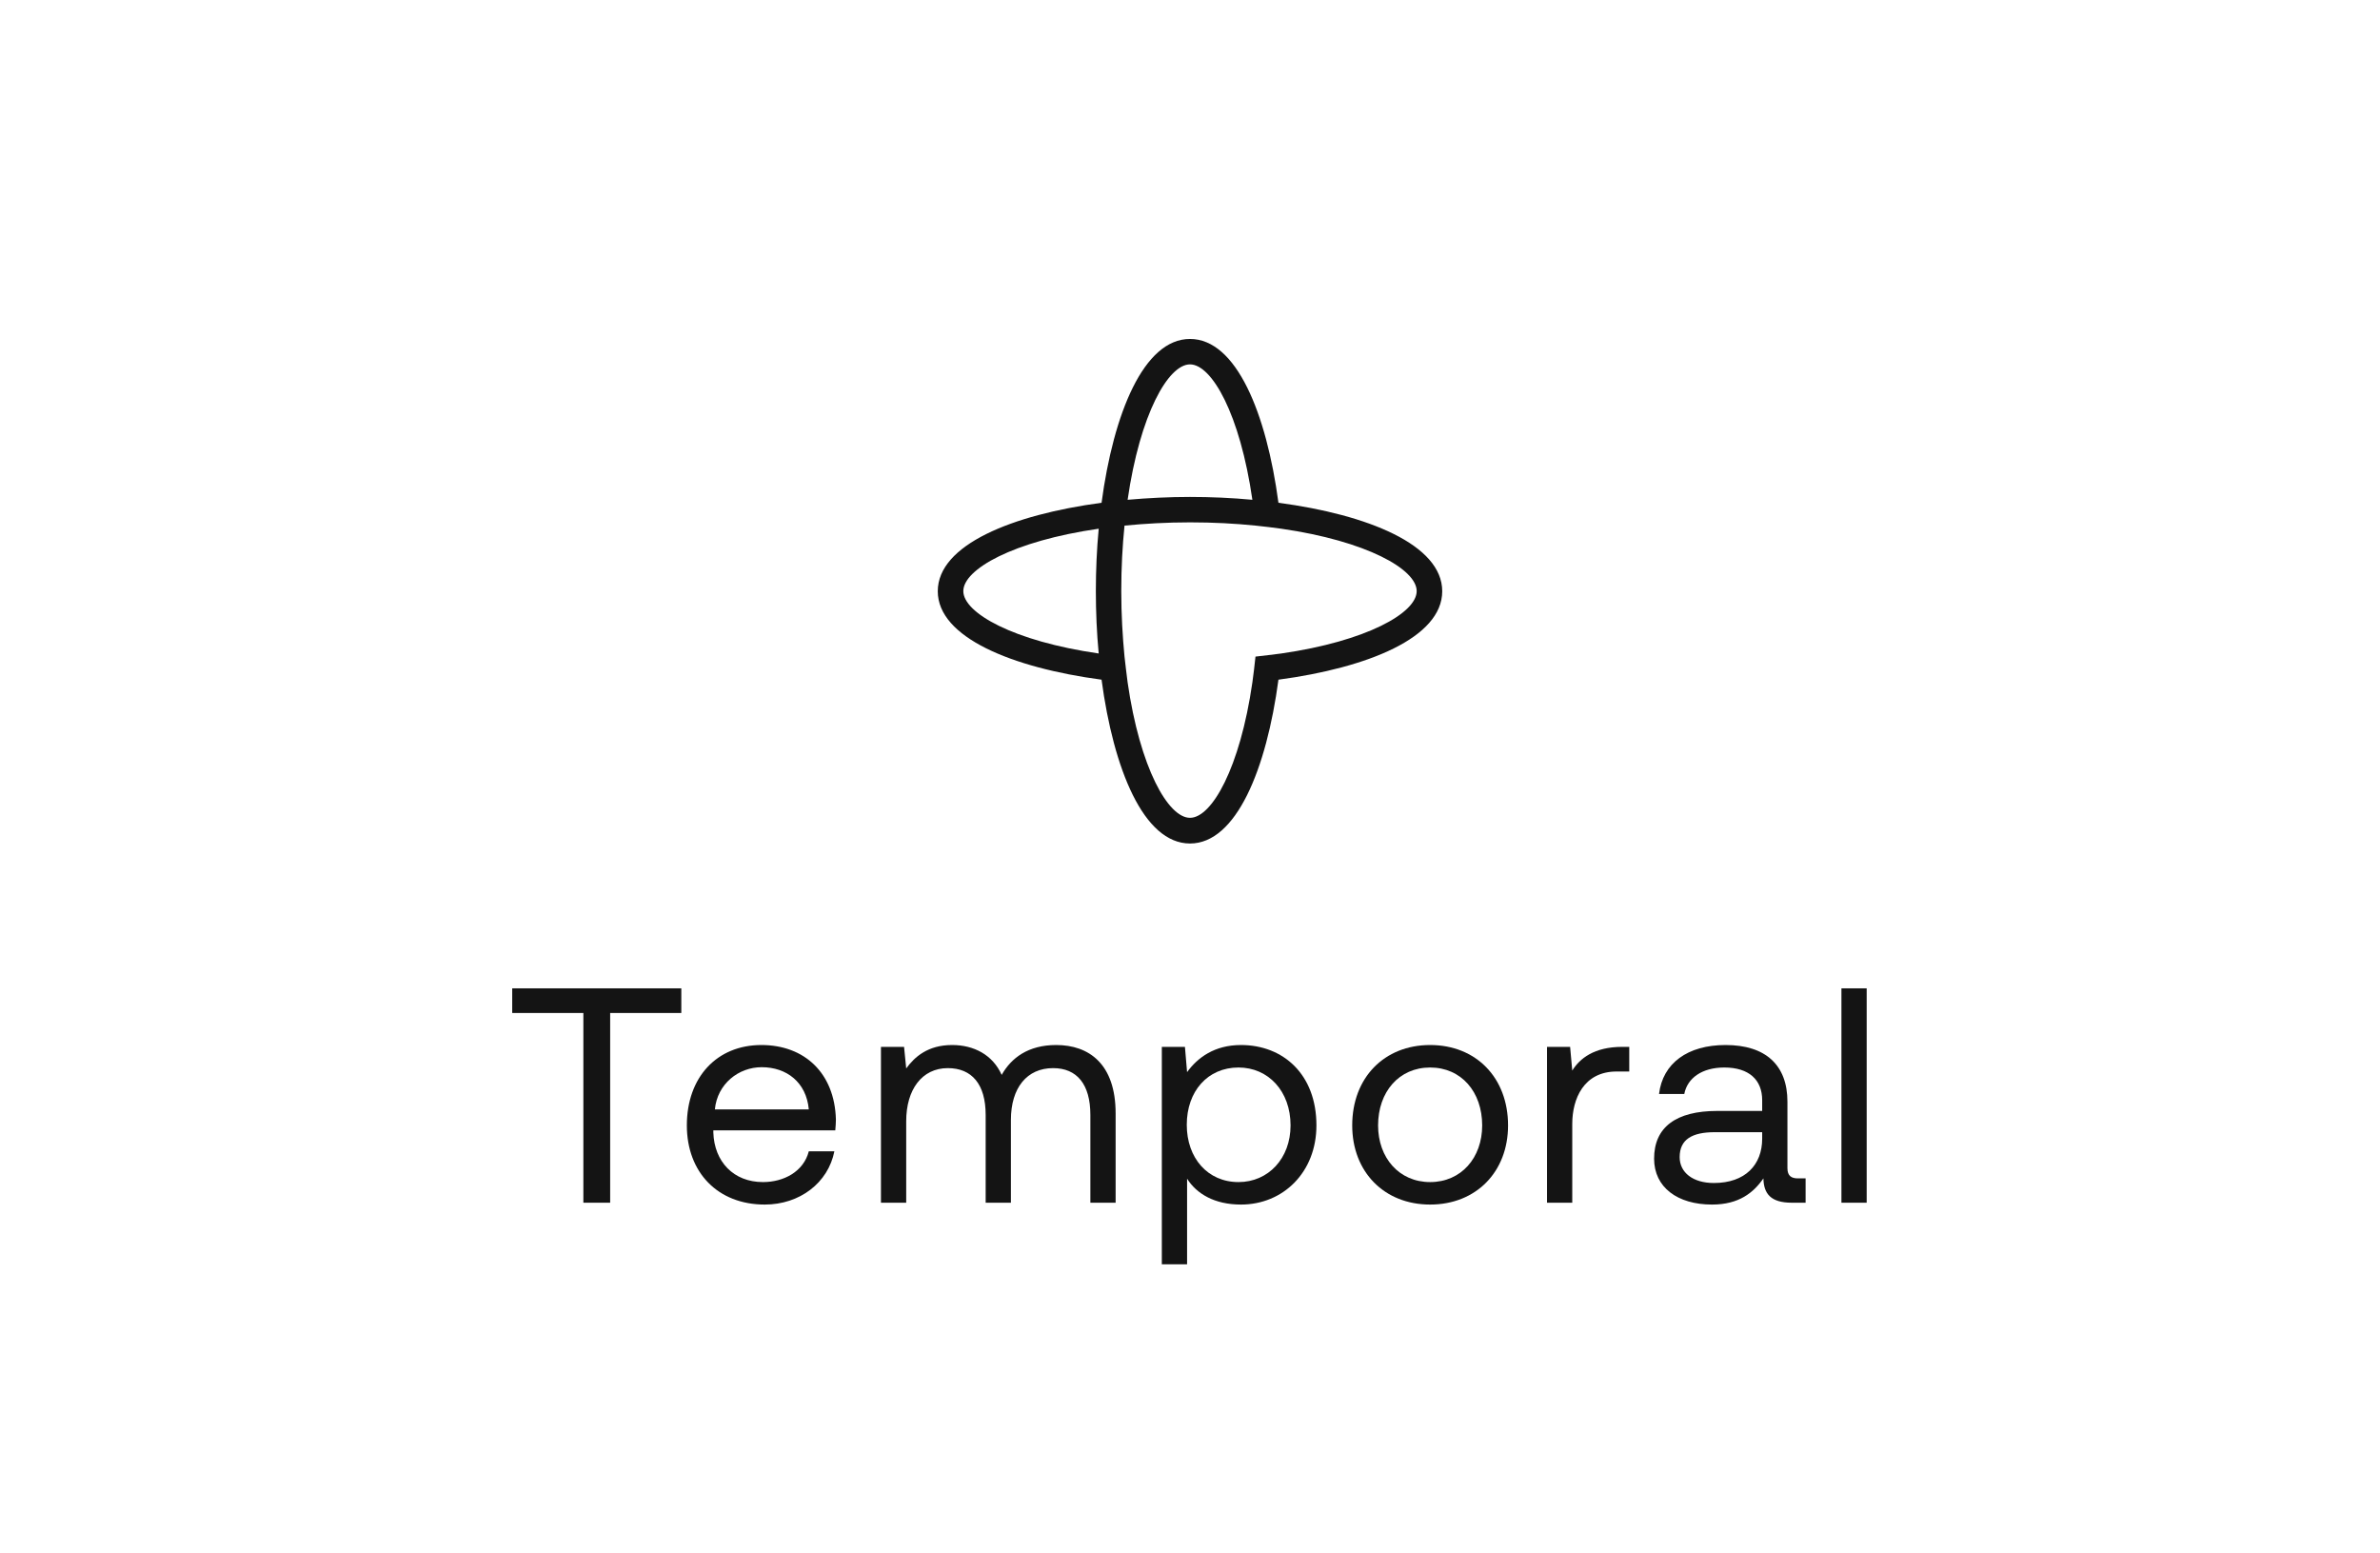
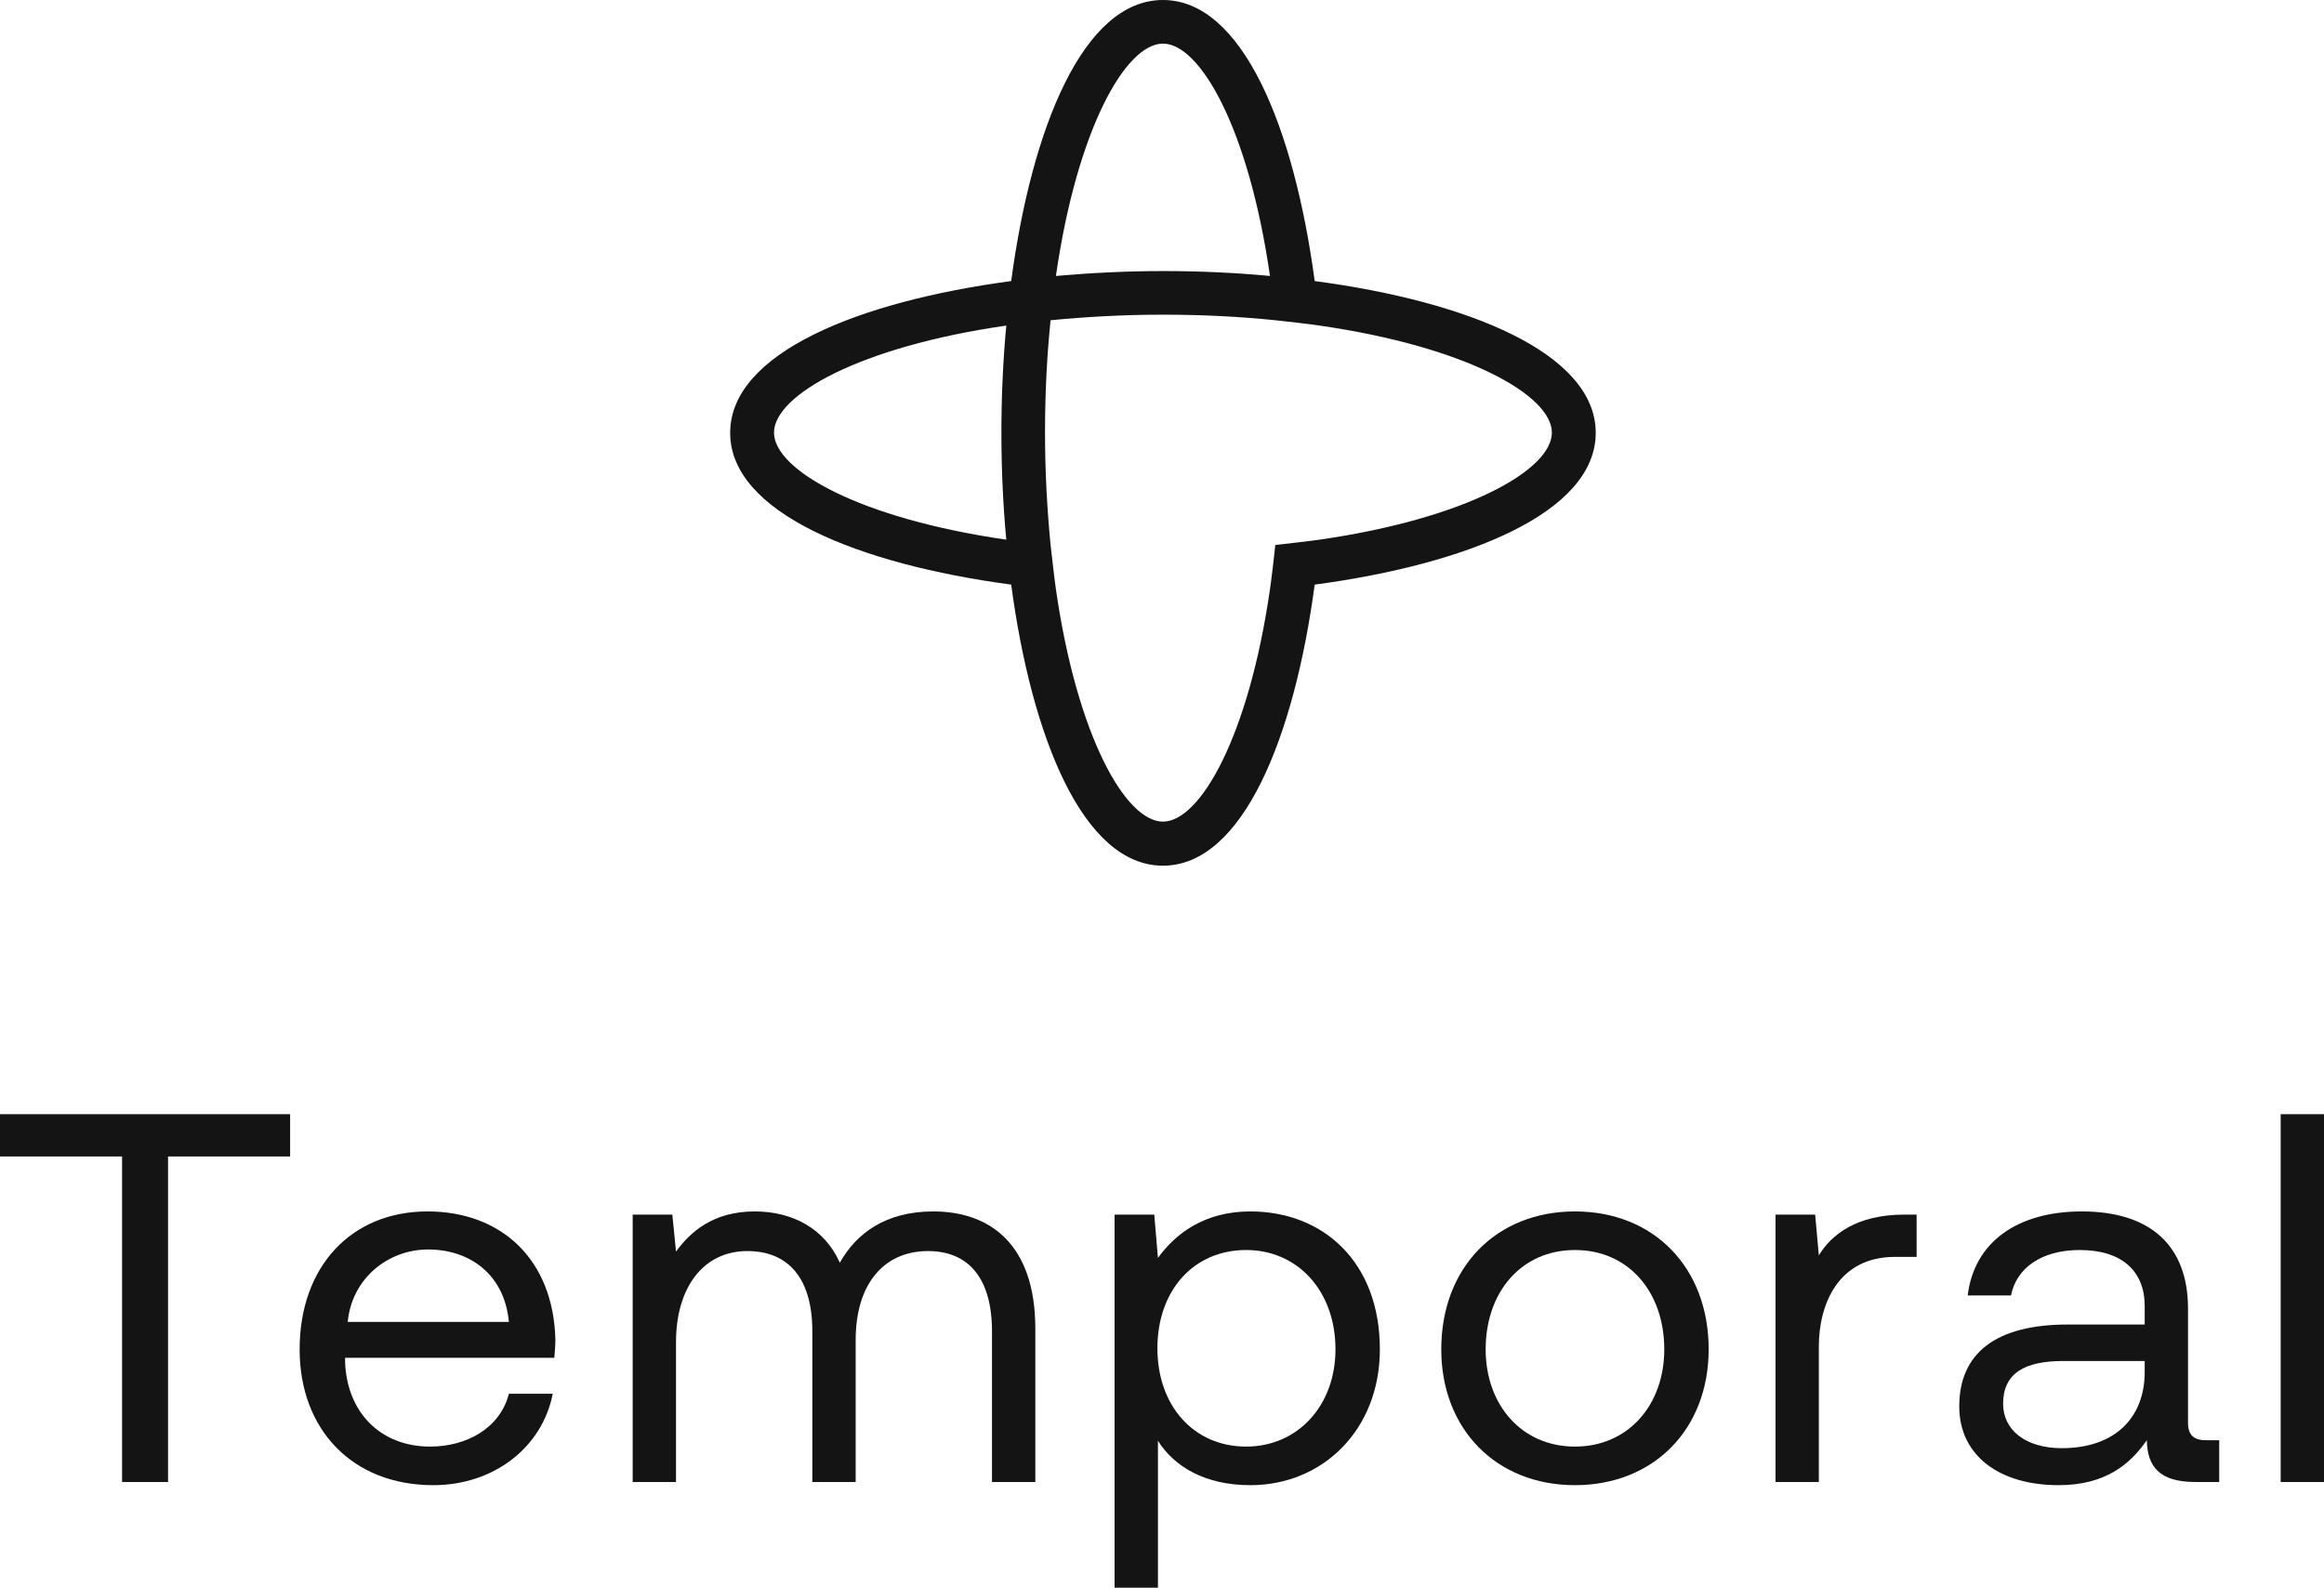
- <svg xmlns="http://www.w3.org/2000/svg" width="1840" height="1200" viewBox="0 0 1840 1200" fill="none">
-   <path d="M396 763.956V783.003H451.006V929.658H471.72V783.003H526.727V763.956H396Z" fill="#141414" />
-   <path d="M531.009 869.906C531.009 906.087 554.818 931.087 591.246 931.087C618.38 931.087 640.3 914.19 645.062 889.905H625.3C621.253 905.619 605.999 913.706 589.817 913.706C567.198 913.706 552.199 897.992 551.485 875.382V873.715H645.768C646.006 870.858 646.244 868.001 646.244 865.382C645.292 829.43 621.951 807.764 588.627 807.764C554.342 807.764 531.009 832.525 531.009 869.906ZM552.675 857.525C554.58 837.763 571.008 824.907 588.865 824.907C608.142 824.907 623.388 836.573 625.292 857.525H552.675Z" fill="#141414" />
-   <path d="M816.548 807.764C794.882 807.764 781.787 817.764 774.406 830.859C767.501 815.383 752.978 807.764 736.073 807.764C717.264 807.764 707.026 817.05 700.598 825.859L698.939 809.193H681.075V929.658H700.598V866.572C700.598 842.287 712.741 825.621 732.74 825.621C751.311 825.621 762.025 838.001 762.025 861.81V929.658H781.549V865.62C781.549 840.859 793.929 825.621 814.167 825.621C832.5 825.621 842.976 838.001 842.976 861.81V929.658H862.499V860.62C862.499 822.288 841.785 807.764 816.548 807.764Z" fill="#141414" />
-   <path d="M959.408 807.764C938.933 807.764 925.838 817.526 917.743 828.716L916.084 809.193H898.219V977.276H917.743V911.087C925.123 922.754 938.933 931.087 959.408 931.087C992.019 931.087 1017.74 906.087 1017.74 869.906C1017.74 830.383 992.019 807.764 959.408 807.764ZM957.504 913.706C933.695 913.706 917.505 895.135 917.505 869.429C917.505 843.478 933.695 825.145 957.504 825.145C980.591 825.145 997.741 843.478 997.741 869.906C997.741 895.373 980.591 913.706 957.504 913.706Z" fill="#141414" />
-   <path d="M1105.65 931.087C1141.13 931.087 1165.89 905.849 1165.89 869.906C1165.89 833.002 1141.13 807.764 1105.65 807.764C1070.18 807.764 1045.41 833.002 1045.41 869.906C1045.41 905.849 1070.18 931.087 1105.65 931.087ZM1105.65 913.706C1081.6 913.706 1065.41 894.897 1065.41 869.906C1065.41 843.954 1081.6 825.145 1105.65 825.145C1129.7 825.145 1145.89 843.954 1145.89 869.906C1145.89 894.897 1129.7 913.706 1105.65 913.706Z" fill="#141414" />
-   <path d="M1254.12 809.193C1232.45 809.193 1221.24 818.24 1215.53 827.526L1213.87 809.193H1196.01V929.658H1215.53V868.715C1215.53 849.43 1224.35 828.24 1249.83 828.24H1259.59V809.193H1254.12Z" fill="#141414" />
-   <path d="M1389.98 910.842C1384.98 910.842 1381.88 908.945 1381.88 902.992V851.573C1381.88 823.24 1364.99 807.764 1334.03 807.764C1304.75 807.764 1285.46 821.811 1282.61 845.62H1302.13C1304.51 833.24 1315.94 825.145 1333.08 825.145C1352.13 825.145 1362.36 834.668 1362.36 850.382V858.715H1327.61C1295.7 858.715 1278.8 871.326 1278.8 895.612C1278.8 917.754 1296.89 931.087 1323.56 931.087C1344.51 931.087 1355.69 921.801 1363.31 910.849C1363.55 922.754 1369.03 929.658 1385.22 929.658H1395.93V910.842H1389.98ZM1362.36 880.136C1362.36 900.373 1349.27 914.421 1324.99 914.421C1308.8 914.421 1298.56 906.326 1298.56 894.421C1298.56 880.612 1308.32 875.144 1325.7 875.144H1362.36V880.136Z" fill="#141414" />
-   <path d="M1423.63 763.956V929.658H1443.15V763.956H1423.63Z" fill="#141414" />
-   <path d="M988.375 388.625C979.152 319.648 955.892 262 920 262C884.208 262 860.848 319.648 851.625 388.625C782.648 397.848 725 421.108 725 457C725 492.792 782.648 516.152 851.625 525.375C860.848 594.352 884.108 652 920 652C955.792 652 979.152 594.352 988.375 525.375C1057.35 516.152 1115 492.892 1115 457C1115 421.108 1057.35 397.748 988.375 388.625ZM849.419 505.123C783.35 495.599 744.751 473.743 744.751 456.9C744.751 440.057 783.249 418.201 849.419 408.676C847.915 424.617 847.213 440.859 847.213 456.9C847.213 472.941 847.915 489.283 849.419 505.123ZM920 281.65C936.843 281.65 958.699 320.149 968.224 386.319C952.283 384.815 936.041 384.113 920 384.113C903.959 384.113 887.717 384.915 871.776 386.319C881.301 320.249 903.157 281.65 920 281.65ZM990.581 505.123C987.373 505.625 973.938 507.129 970.63 507.53C970.329 510.938 968.725 524.272 968.224 527.481C958.699 593.55 936.843 632.149 920 632.149C903.157 632.149 881.301 593.65 871.776 527.481C871.275 524.272 869.771 510.838 869.37 507.53C867.866 491.889 866.864 475.046 866.864 456.9C866.864 438.753 867.766 422.01 869.37 406.27C885.01 404.766 901.853 403.763 920 403.763C938.147 403.763 954.889 404.666 970.63 406.27C974.039 406.571 987.373 408.175 990.581 408.676C1056.65 418.201 1095.25 440.057 1095.25 456.9C1095.25 473.743 1056.65 495.599 990.581 505.123Z" fill="#141414" />
+ <svg xmlns="http://www.w3.org/2000/svg" id="Layer_1" version="1.1" viewBox="0 0 1347.266 920.276">
+   <defs>
+     <style>
+       .st0 {
+         fill: #141414;
+       }
+     </style>
+   </defs>
+   <path class="st0" d="M0,645.818v24.506h70.771v188.687h26.651v-188.687h70.772v-24.506H0Z" />
+   <path class="st0" d="M173.703,782.133c0,46.551,30.633,78.716,77.501,78.716,34.911,0,63.113-21.74,69.24-52.985h-25.426c-5.207,20.218-24.833,30.622-45.652,30.622-29.102,0-48.399-20.218-49.318-49.308v-2.145h121.305c.306-3.676.612-7.352.612-10.721-1.225-46.256-31.255-74.132-74.13-74.132-44.111,0-74.132,31.858-74.132,79.952ZM201.578,766.204c2.451-25.426,23.587-41.966,46.562-41.966,24.802,0,44.417,15.01,46.867,41.966h-93.429Z" />
+   <path class="st0" d="M541.078,702.181c-27.875,0-44.724,12.866-54.22,29.714-8.884-19.911-27.569-29.714-49.319-29.714-24.2,0-37.372,11.947-45.642,23.281l-2.134-21.443h-22.984v154.991h25.118v-81.167c0-31.245,15.623-52.688,41.354-52.688,23.893,0,37.678,15.928,37.678,46.561v87.293h25.12v-82.391c0-31.858,15.928-51.463,41.966-51.463,23.587,0,37.066,15.928,37.066,46.561v87.293h25.118v-88.825c0-49.318-26.651-68.005-59.121-68.005Z" />
+   <path class="st0" d="M724.882,702.181c-26.343,0-43.191,12.56-53.606,26.957l-2.134-25.118h-22.985v216.256h25.12v-85.159c9.495,15.011,27.263,25.732,53.606,25.732,41.957,0,75.05-32.165,75.05-78.716,0-50.85-33.093-79.952-75.05-79.952ZM722.433,838.487c-30.633,0-51.463-23.893-51.463-56.967,0-33.389,20.83-56.976,51.463-56.976,29.704,0,51.769,23.587,51.769,57.59,0,32.766-22.065,56.353-51.769,56.353Z" />
+   <path class="st0" d="M913.038,860.849c45.649,0,77.505-32.471,77.505-78.716,0-47.481-31.856-79.952-77.505-79.952s-77.505,32.471-77.505,79.952c0,46.244,31.869,78.716,77.505,78.716ZM913.038,838.487c-30.943,0-51.773-24.2-51.773-56.353,0-33.39,20.83-57.59,51.773-57.59s51.773,24.2,51.773,57.59c0,32.153-20.83,56.353-51.773,56.353Z" />
+   <path class="st0" d="M1104.059,704.02c-27.881,0-42.304,11.64-49.65,23.587l-2.136-23.587h-22.979v154.991h25.115v-78.409c0-24.812,11.348-52.075,44.13-52.075h12.557v-24.506h-7.038Z" />
+   <path class="st0" d="M1278.857,834.802c-6.433,0-10.421-2.441-10.421-10.1v-66.156c0-36.453-21.731-56.365-61.564-56.365-37.672,0-62.49,18.073-66.157,48.706h25.115c3.062-15.928,17.768-26.343,39.82-26.343,24.51,0,37.672,12.252,37.672,32.47v10.721h-44.709c-41.056,0-62.799,16.225-62.799,47.472,0,28.488,23.275,45.642,57.588,45.642,26.954,0,41.338-11.947,51.142-26.038.309,15.317,7.359,24.2,28.189,24.2h13.78v-24.209h-7.655ZM1243.321,795.295c0,26.037-16.842,44.111-48.08,44.111-20.83,0-34.005-10.415-34.005-25.732,0-17.767,12.557-24.802,34.918-24.802h47.167v6.423Z" />
+   <path class="st0" d="M1322.151,645.818v213.193h25.115v-213.193h-25.115Z" />
+   <path class="st0" d="M762.151,162.916C750.285,74.17,720.359,0,674.18,0s-76.105,74.17-87.971,162.916c-88.746,11.866-162.916,41.793-162.916,87.971s74.17,76.105,162.916,87.971c11.866,88.746,41.793,162.916,87.971,162.916s76.105-74.17,87.971-162.916c88.743-11.866,162.916-41.793,162.916-87.971s-74.173-76.234-162.916-87.971ZM583.37,312.803c-85.005-12.254-134.666-40.374-134.666-62.044s49.532-49.79,134.666-62.045c-1.935,20.51-2.838,41.407-2.838,62.045s.903,41.664,2.838,62.044ZM674.18,25.282c21.67,0,49.79,49.533,62.045,134.667-20.51-1.935-41.407-2.838-62.045-2.838s-41.535,1.032-62.045,2.838c12.255-85.006,40.375-134.667,62.045-134.667ZM764.989,312.803c-4.127.646-21.413,2.581-25.669,3.097-.387,4.385-2.451,21.54-3.096,25.669-12.255,85.005-40.375,134.666-62.045,134.666s-49.79-49.533-62.045-134.666c-.645-4.129-2.58-21.413-3.096-25.669-1.935-20.124-3.224-41.794-3.224-65.141s1.16-44.89,3.224-65.141c20.122-1.935,41.793-3.225,65.141-3.225s44.888,1.162,65.141,3.225c4.386.387,21.542,2.451,25.669,3.096,85.005,12.255,134.667,40.375,134.667,62.045s-49.663,49.79-134.667,62.044Z" />
</svg>
